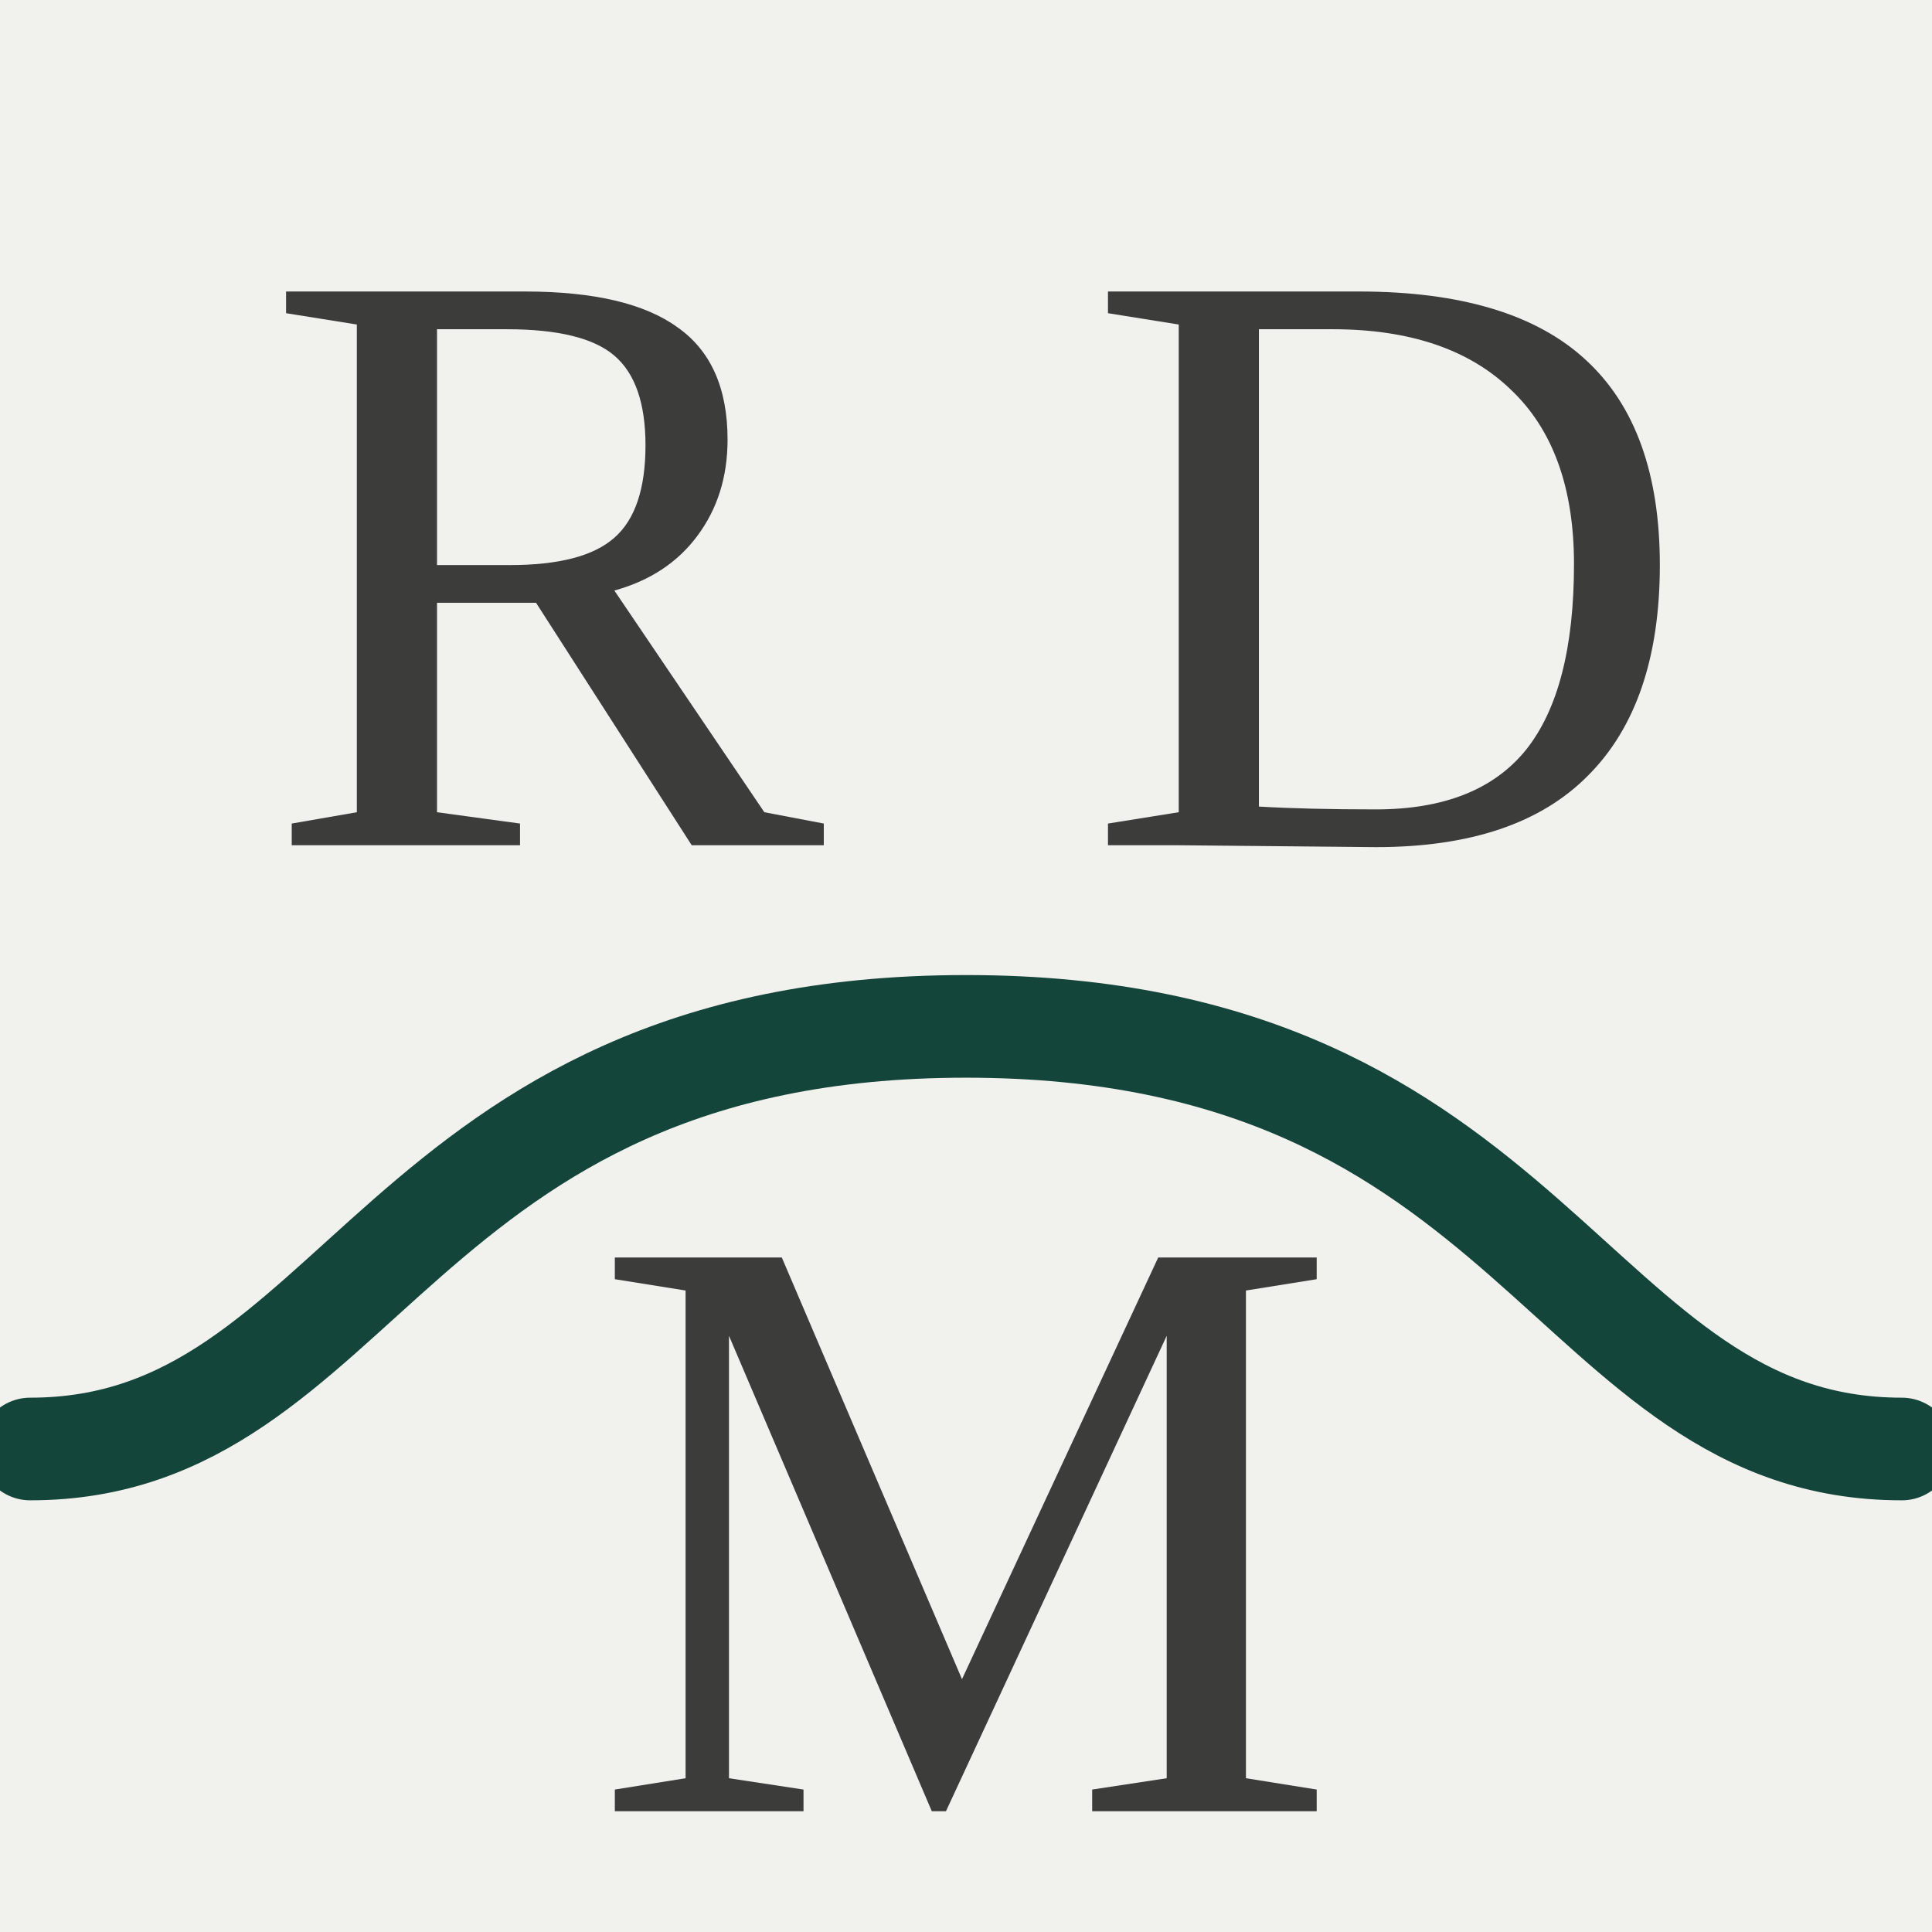
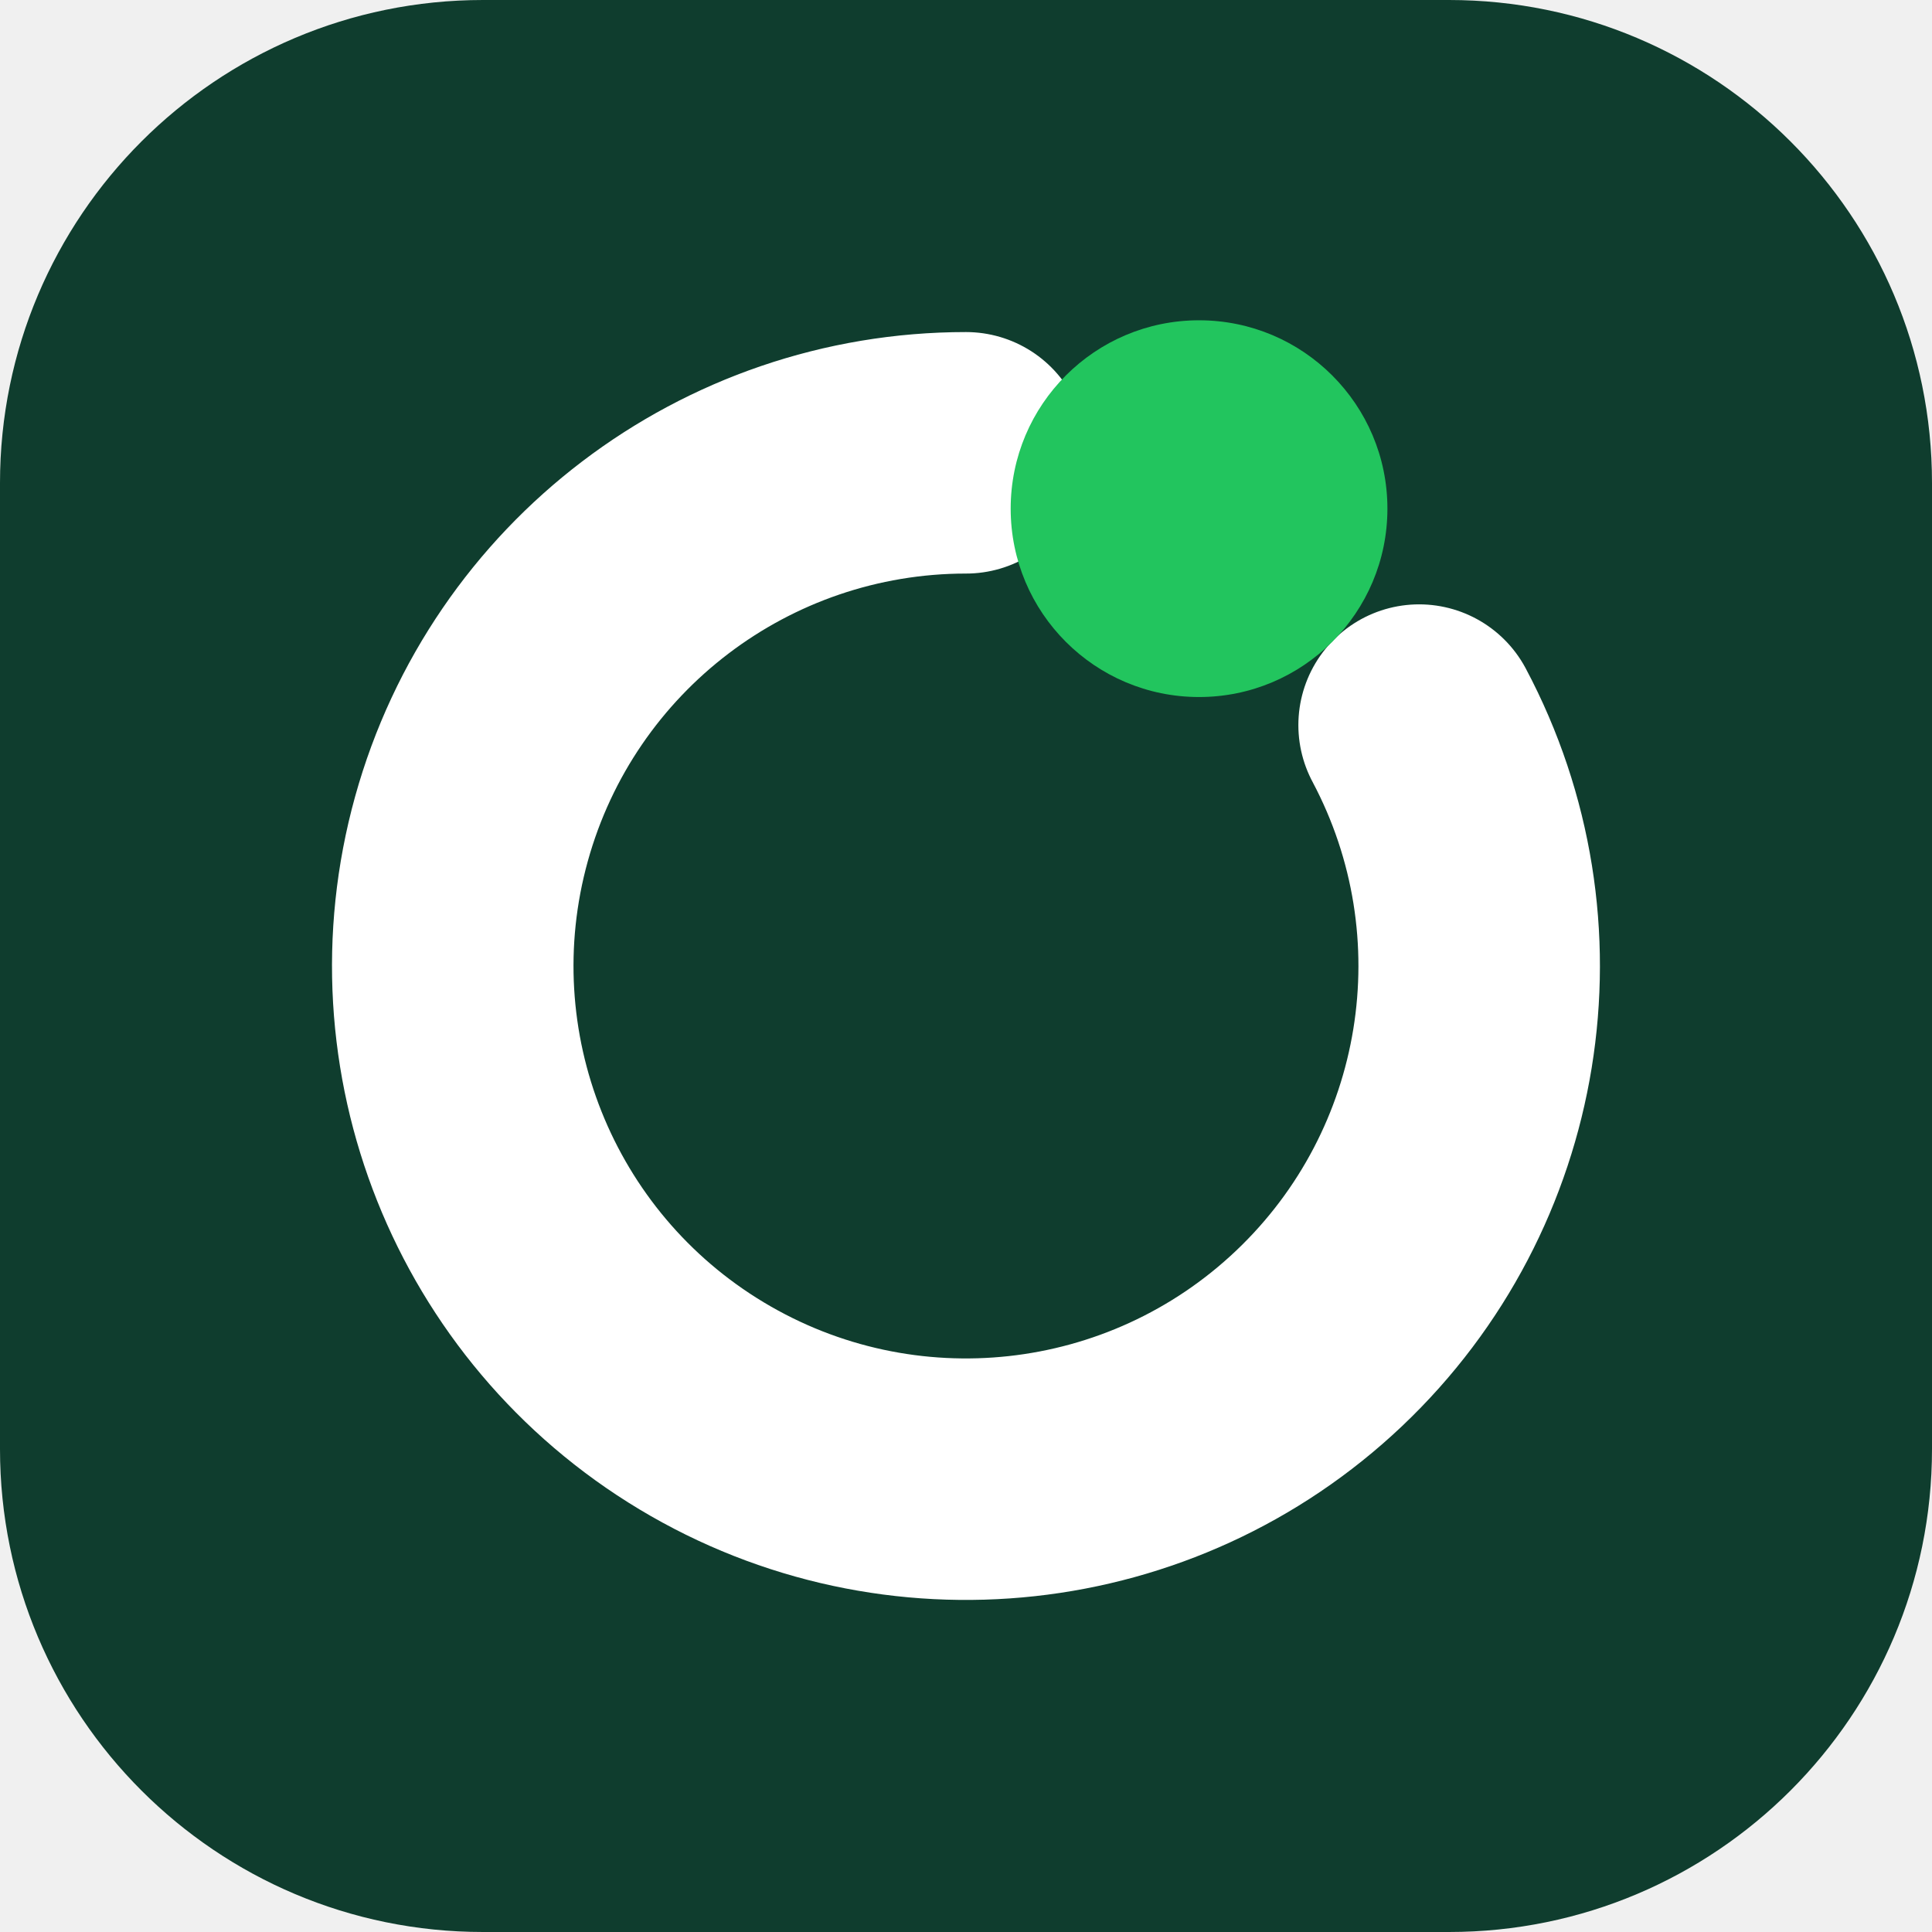
- <svg xmlns="http://www.w3.org/2000/svg" viewBox="0 0 32 32" role="img" aria-label="RDM Accountants">
-   <rect width="32" height="32" fill="#F1F1EE" />
-   <g fill="#3C3C3B" font-family="Didot, 'Bodoni MT', Georgia, 'Times New Roman', serif" font-size="14" text-anchor="middle">
-     <text x="9" y="14">R</text>
-     <text x="23" y="14">D</text>
-     <text x="16" y="30">M</text>
-   </g>
-   <path d="M0.5 24 C6 24 6.5 17 16 17 C25.5 17 26 24 31.5 24" fill="none" stroke="#14453A" stroke-width="1.7" stroke-linecap="round" />
+ <svg xmlns="http://www.w3.org/2000/svg" viewBox="0 0 64 64" role="img" aria-label="RDM Accountants">
+   <rect width="64" height="64" rx="16" fill="#0F3D2E" />
+   <path d="M47.01 24.02A17 17 0 1 1 32.00 15.00" fill="none" stroke="#FFFFFF" stroke-width="8" stroke-linecap="round" />
+   <circle cx="39.72" cy="16.85" r="6.24" fill="#22C55E" />
</svg>
